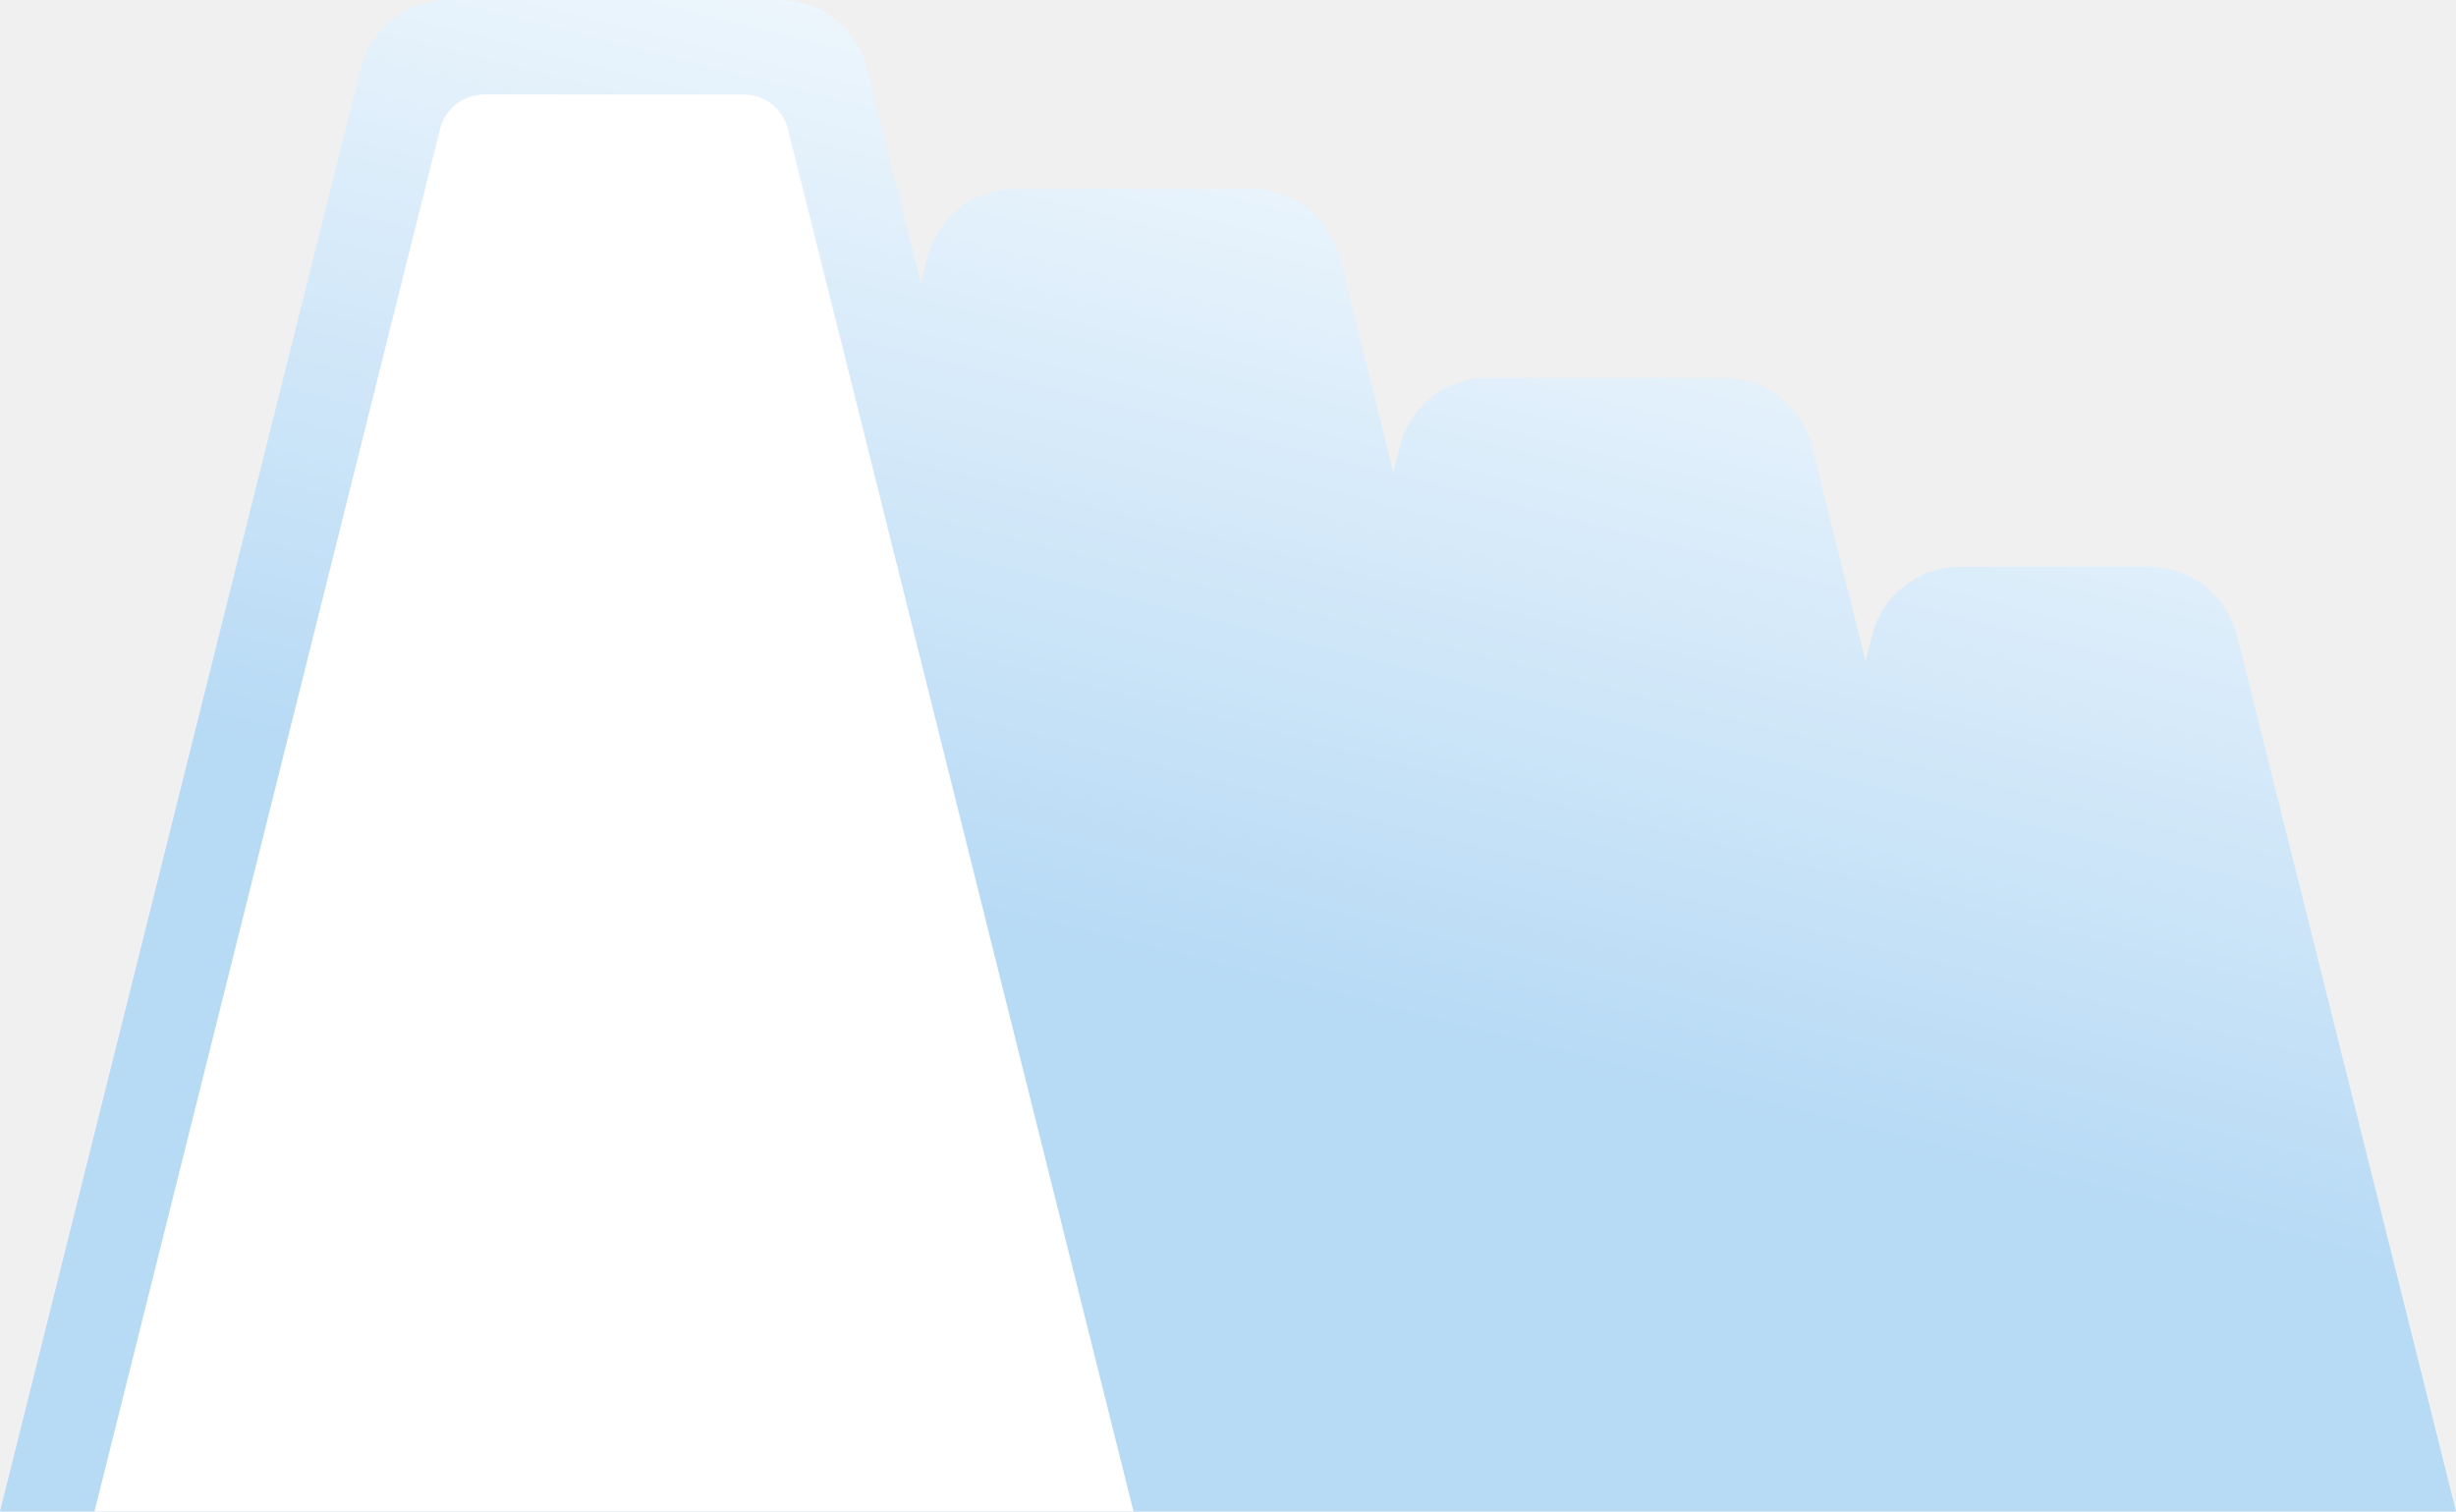
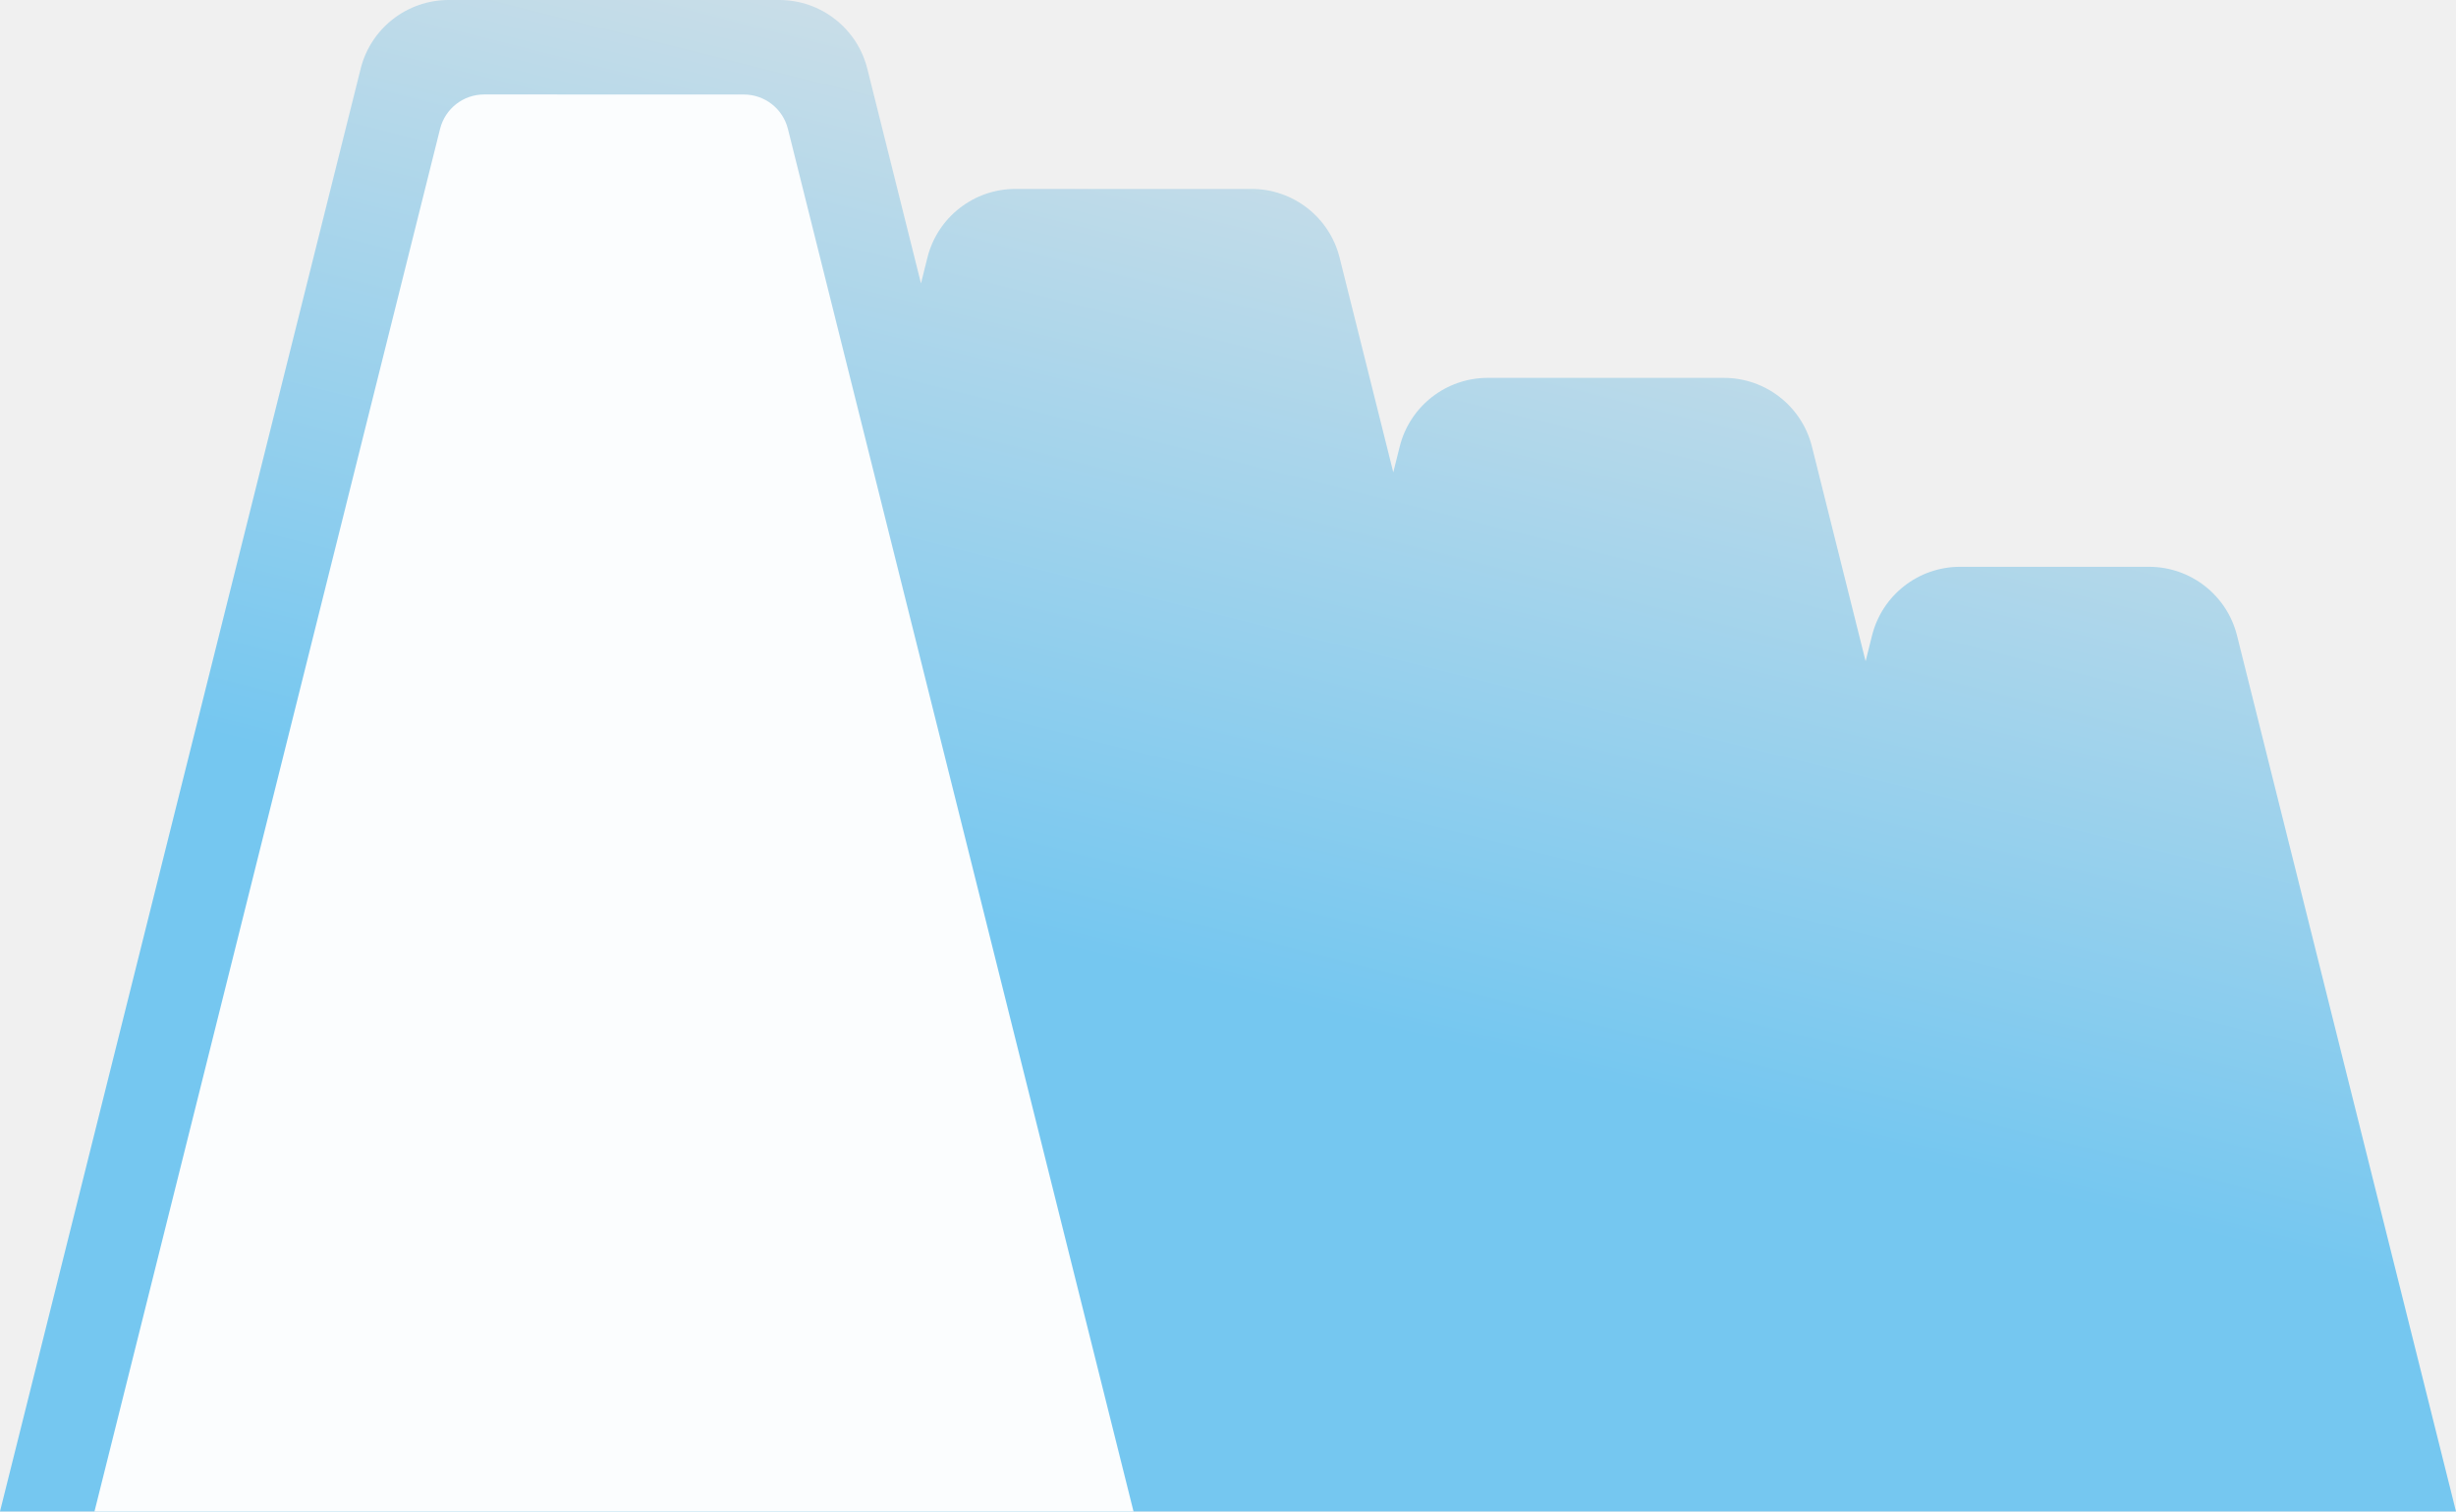
<svg xmlns="http://www.w3.org/2000/svg" xmlns:xlink="http://www.w3.org/1999/xlink" width="156" height="96" viewBox="0 0 146.25 90" id="svg3488" version="1.1">
  <defs id="defs3490">
-     <linearGradient id="linearGradient4202-0">
-       <stop id="stop4204-8" offset="0" style="stop-color:#9caab2;stop-opacity:1" />
-       <stop style="stop-color:#dce5eb;stop-opacity:1" offset="0.222" id="stop4206-6" />
-       <stop id="stop4208-8" offset="1" style="stop-color:#b7daf5;stop-opacity:1" />
-     </linearGradient>
-     <linearGradient id="linearGradient3833-3">
-       <stop id="stop3835-5" offset="0" style="stop-color:#aaaaaa;stop-opacity:1" />
-       <stop style="stop-color:#ffffff;stop-opacity:1" offset="0.222" id="stop4533" />
-       <stop id="stop3837-2" offset="1" style="stop-color:#ffffff;stop-opacity:1;" />
-     </linearGradient>
-     <linearGradient id="linearGradient3851-8">
-       <stop style="stop-color:#000000;stop-opacity:1" offset="0" id="stop3853-9" />
-       <stop id="stop4212-3" offset="0" style="stop-color:#000000;stop-opacity:1" />
-       <stop id="stop3855-9" offset="0.8" style="stop-color:#808080;stop-opacity:0" />
-       <stop style="stop-color:#808080;stop-opacity:0" offset="1" id="stop3857-2" />
-     </linearGradient>
    <linearGradient xlink:href="#linearGradient4202" id="linearGradient25" gradientUnits="userSpaceOnUse" gradientTransform="matrix(0.9473683,0,0,0.9473683,514.5536,227.4411)" x1="30" y1="902.362" x2="47.5" y2="832.675" />
    <linearGradient id="linearGradient4202">
-       <stop id="stop4204" offset="0" style="stop-color:#b7daf5;stop-opacity:1;" />
-       <stop style="stop-color:#ffffff;stop-opacity:1" offset="1" id="stop4206" />
+       <stop id="stop4204" offset="0" style="stop-color:#75c7f0;stop-opacity:1;" />
+       <stop style="stop-color:#e5e5e5;stop-opacity:1;" offset="1" id="stop4206" />
    </linearGradient>
  </defs>
  <g id="layer1" transform="translate(-531.4286,-1038.791)">
    <path id="path16" style="display:inline;fill:url(#linearGradient25);fill-opacity:1;stroke:none;stroke-width:0.947" d="m 558.143,1038.791 a 5.403,5.403 0 0 0 -5.238,4.092 l -21.477,85.908 h 36.562 109.688 l -13.039,-52.158 a 5.403,5.403 0 0 0 -5.242,-4.092 h -11.25 a 5.403,5.403 0 0 0 -5.242,4.092 l -0.383,1.533 -3.196,-12.783 a 5.403,5.403 0 0 0 -5.242,-4.092 h -14.063 a 5.403,5.403 0 0 0 -5.242,4.092 l -0.383,1.533 -3.196,-12.783 a 5.403,5.403 0 0 0 -5.242,-4.092 h -14.062 a 5.403,5.403 0 0 0 -5.242,4.092 l -0.383,1.533 -3.196,-12.783 a 5.403,5.403 0 0 0 -5.238,-4.092 z" />
-     <path id="rect7" style="display:inline;fill:#ffffff;stroke-width:1.406" d="m 560.257,1044.416 c -1.24,-3e-4 -2.321,0.844 -2.622,2.047 l -5.623,22.494 c -4.8e-4,0 -0.001,0 -0.002,0.01 l -12.144,48.578 -2.812,11.25 h 61.875 l -17.769,-71.08 c -6e-4,-0 -0.001,-0.01 -0.002,-0.01 l -2.811,-11.239 c -0.301,-1.203 -1.382,-2.047 -2.622,-2.047 z" />
+     <path id="rect7" style="display:inline;fill:#fbfdfe;stroke-width:1.406;fill-opacity:1" d="m 560.257,1044.416 c -1.24,-3e-4 -2.321,0.844 -2.622,2.047 l -5.623,22.494 c -4.8e-4,0 -0.001,0 -0.002,0.01 l -12.144,48.578 -2.812,11.25 h 61.875 l -17.769,-71.08 c -6e-4,-0 -0.001,-0.01 -0.002,-0.01 l -2.811,-11.239 c -0.301,-1.203 -1.382,-2.047 -2.622,-2.047 z" />
  </g>
</svg>
